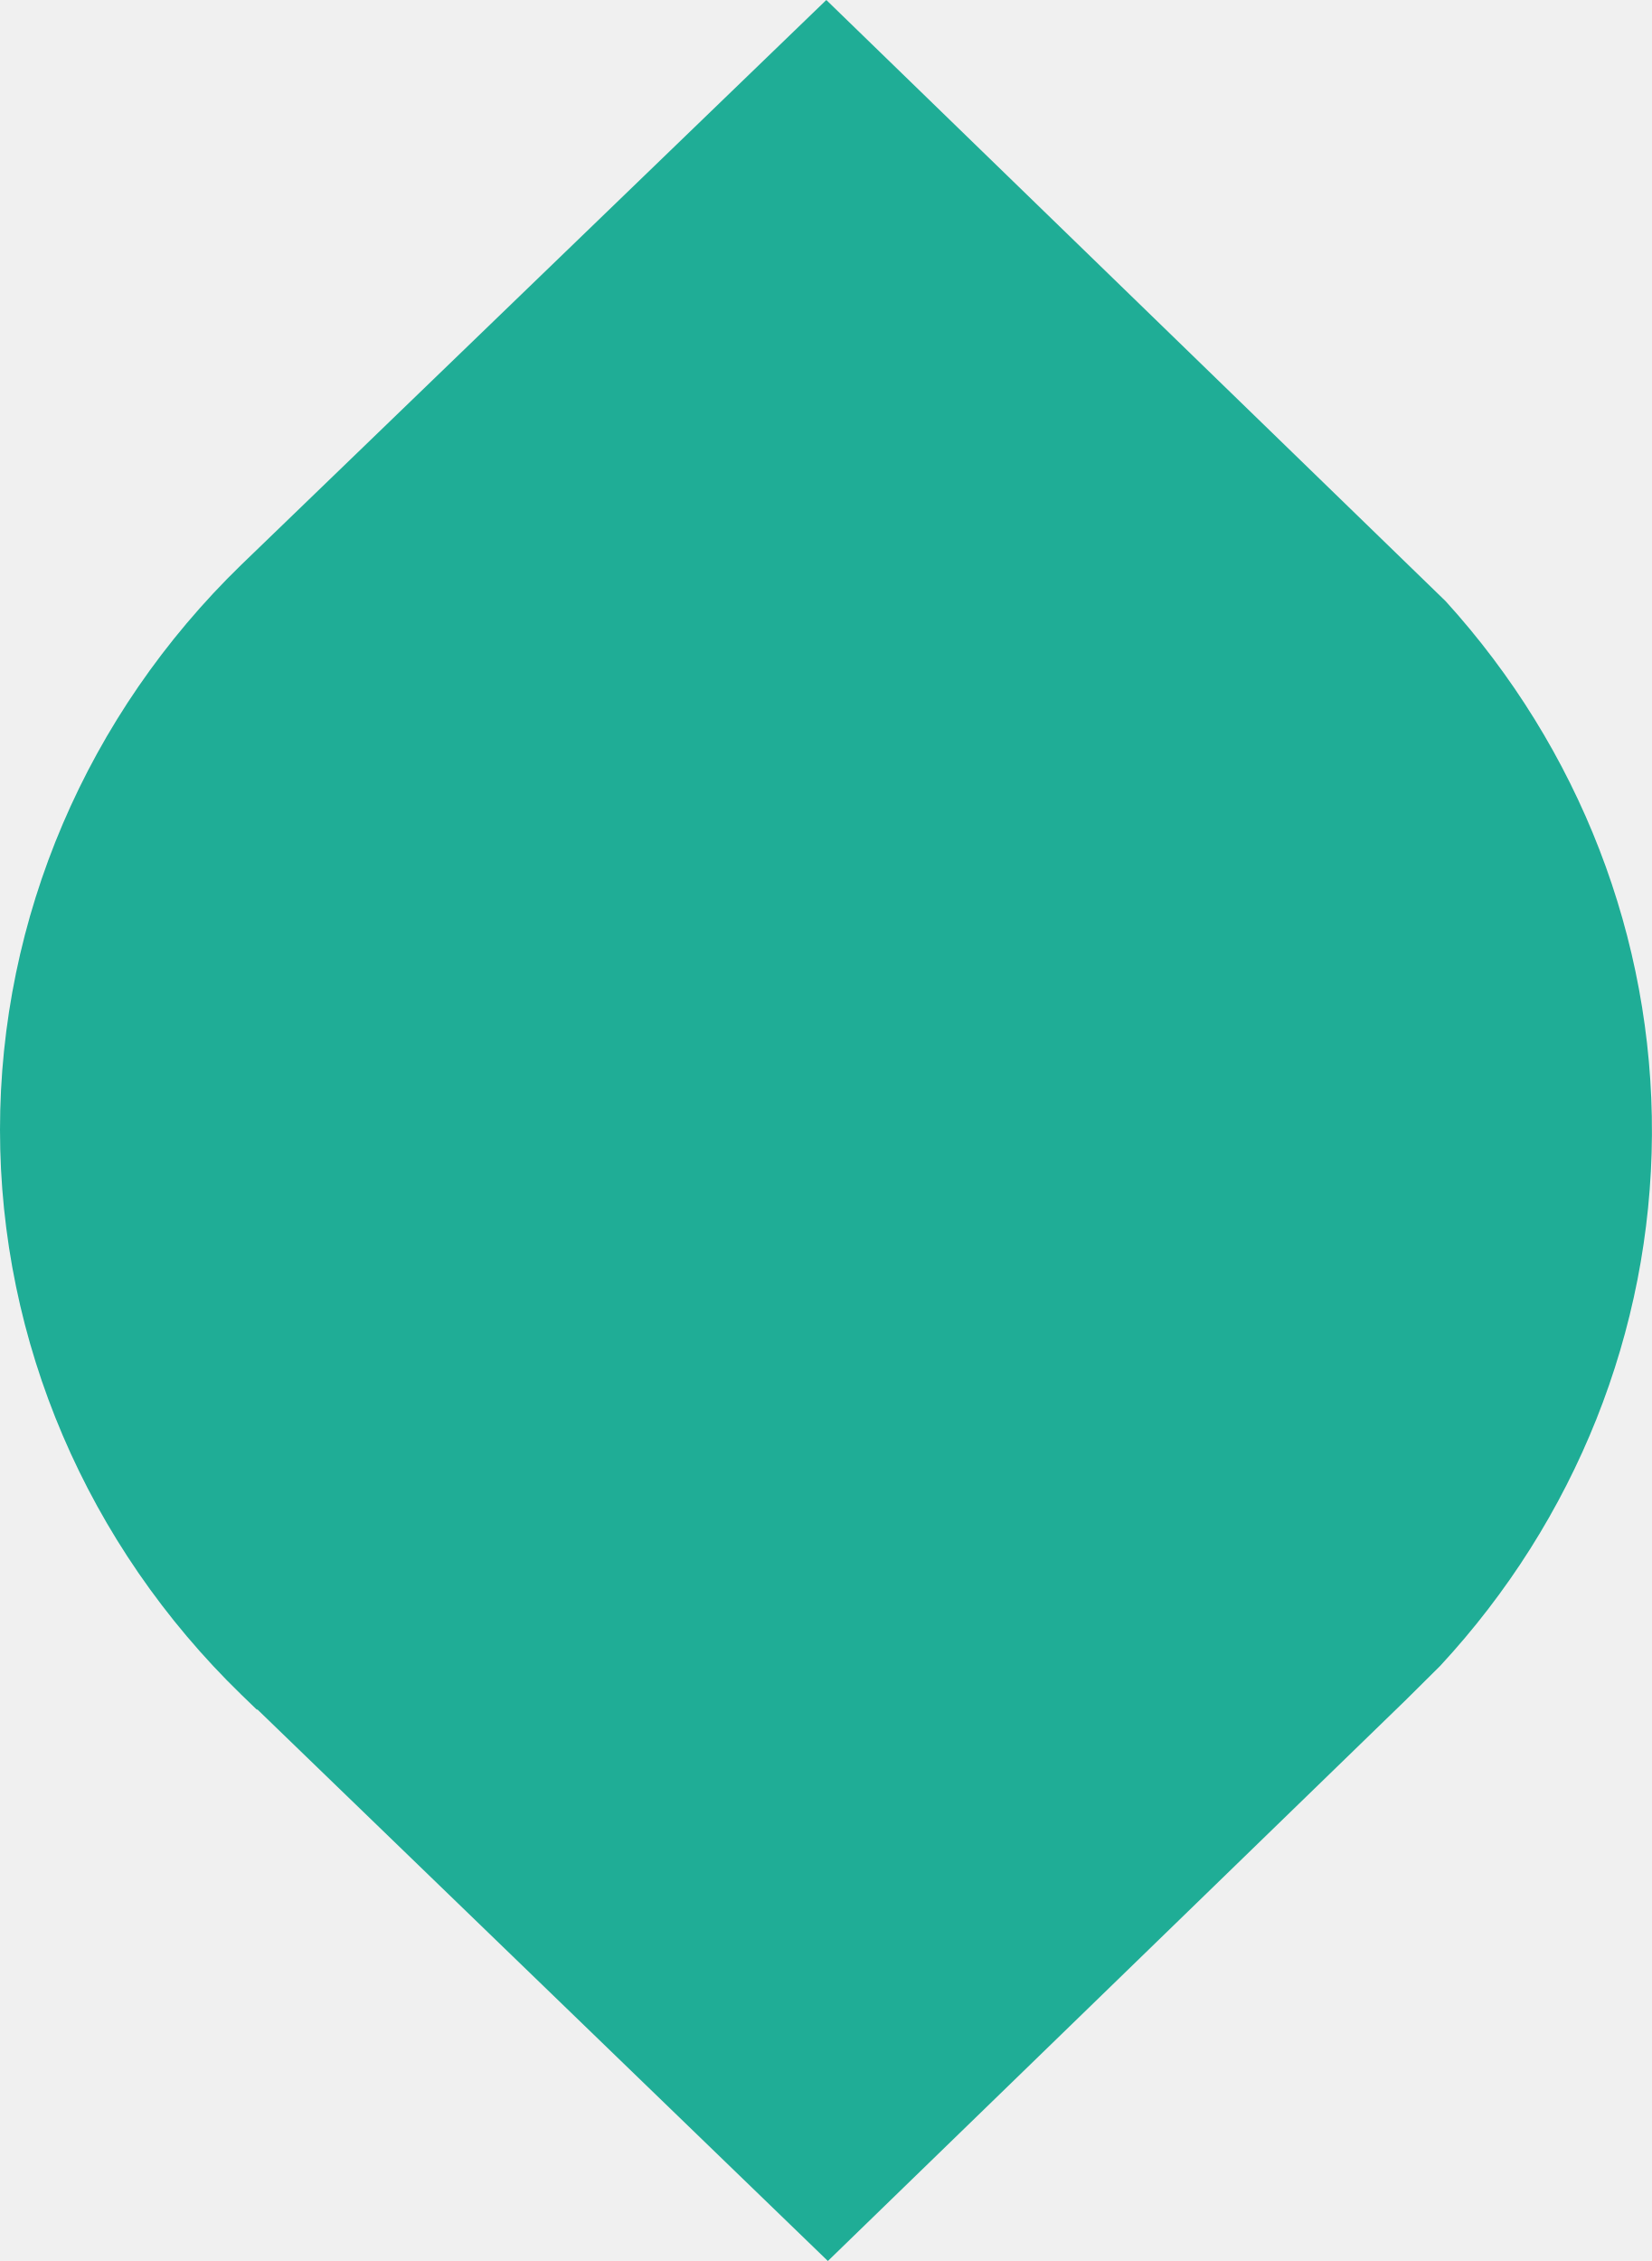
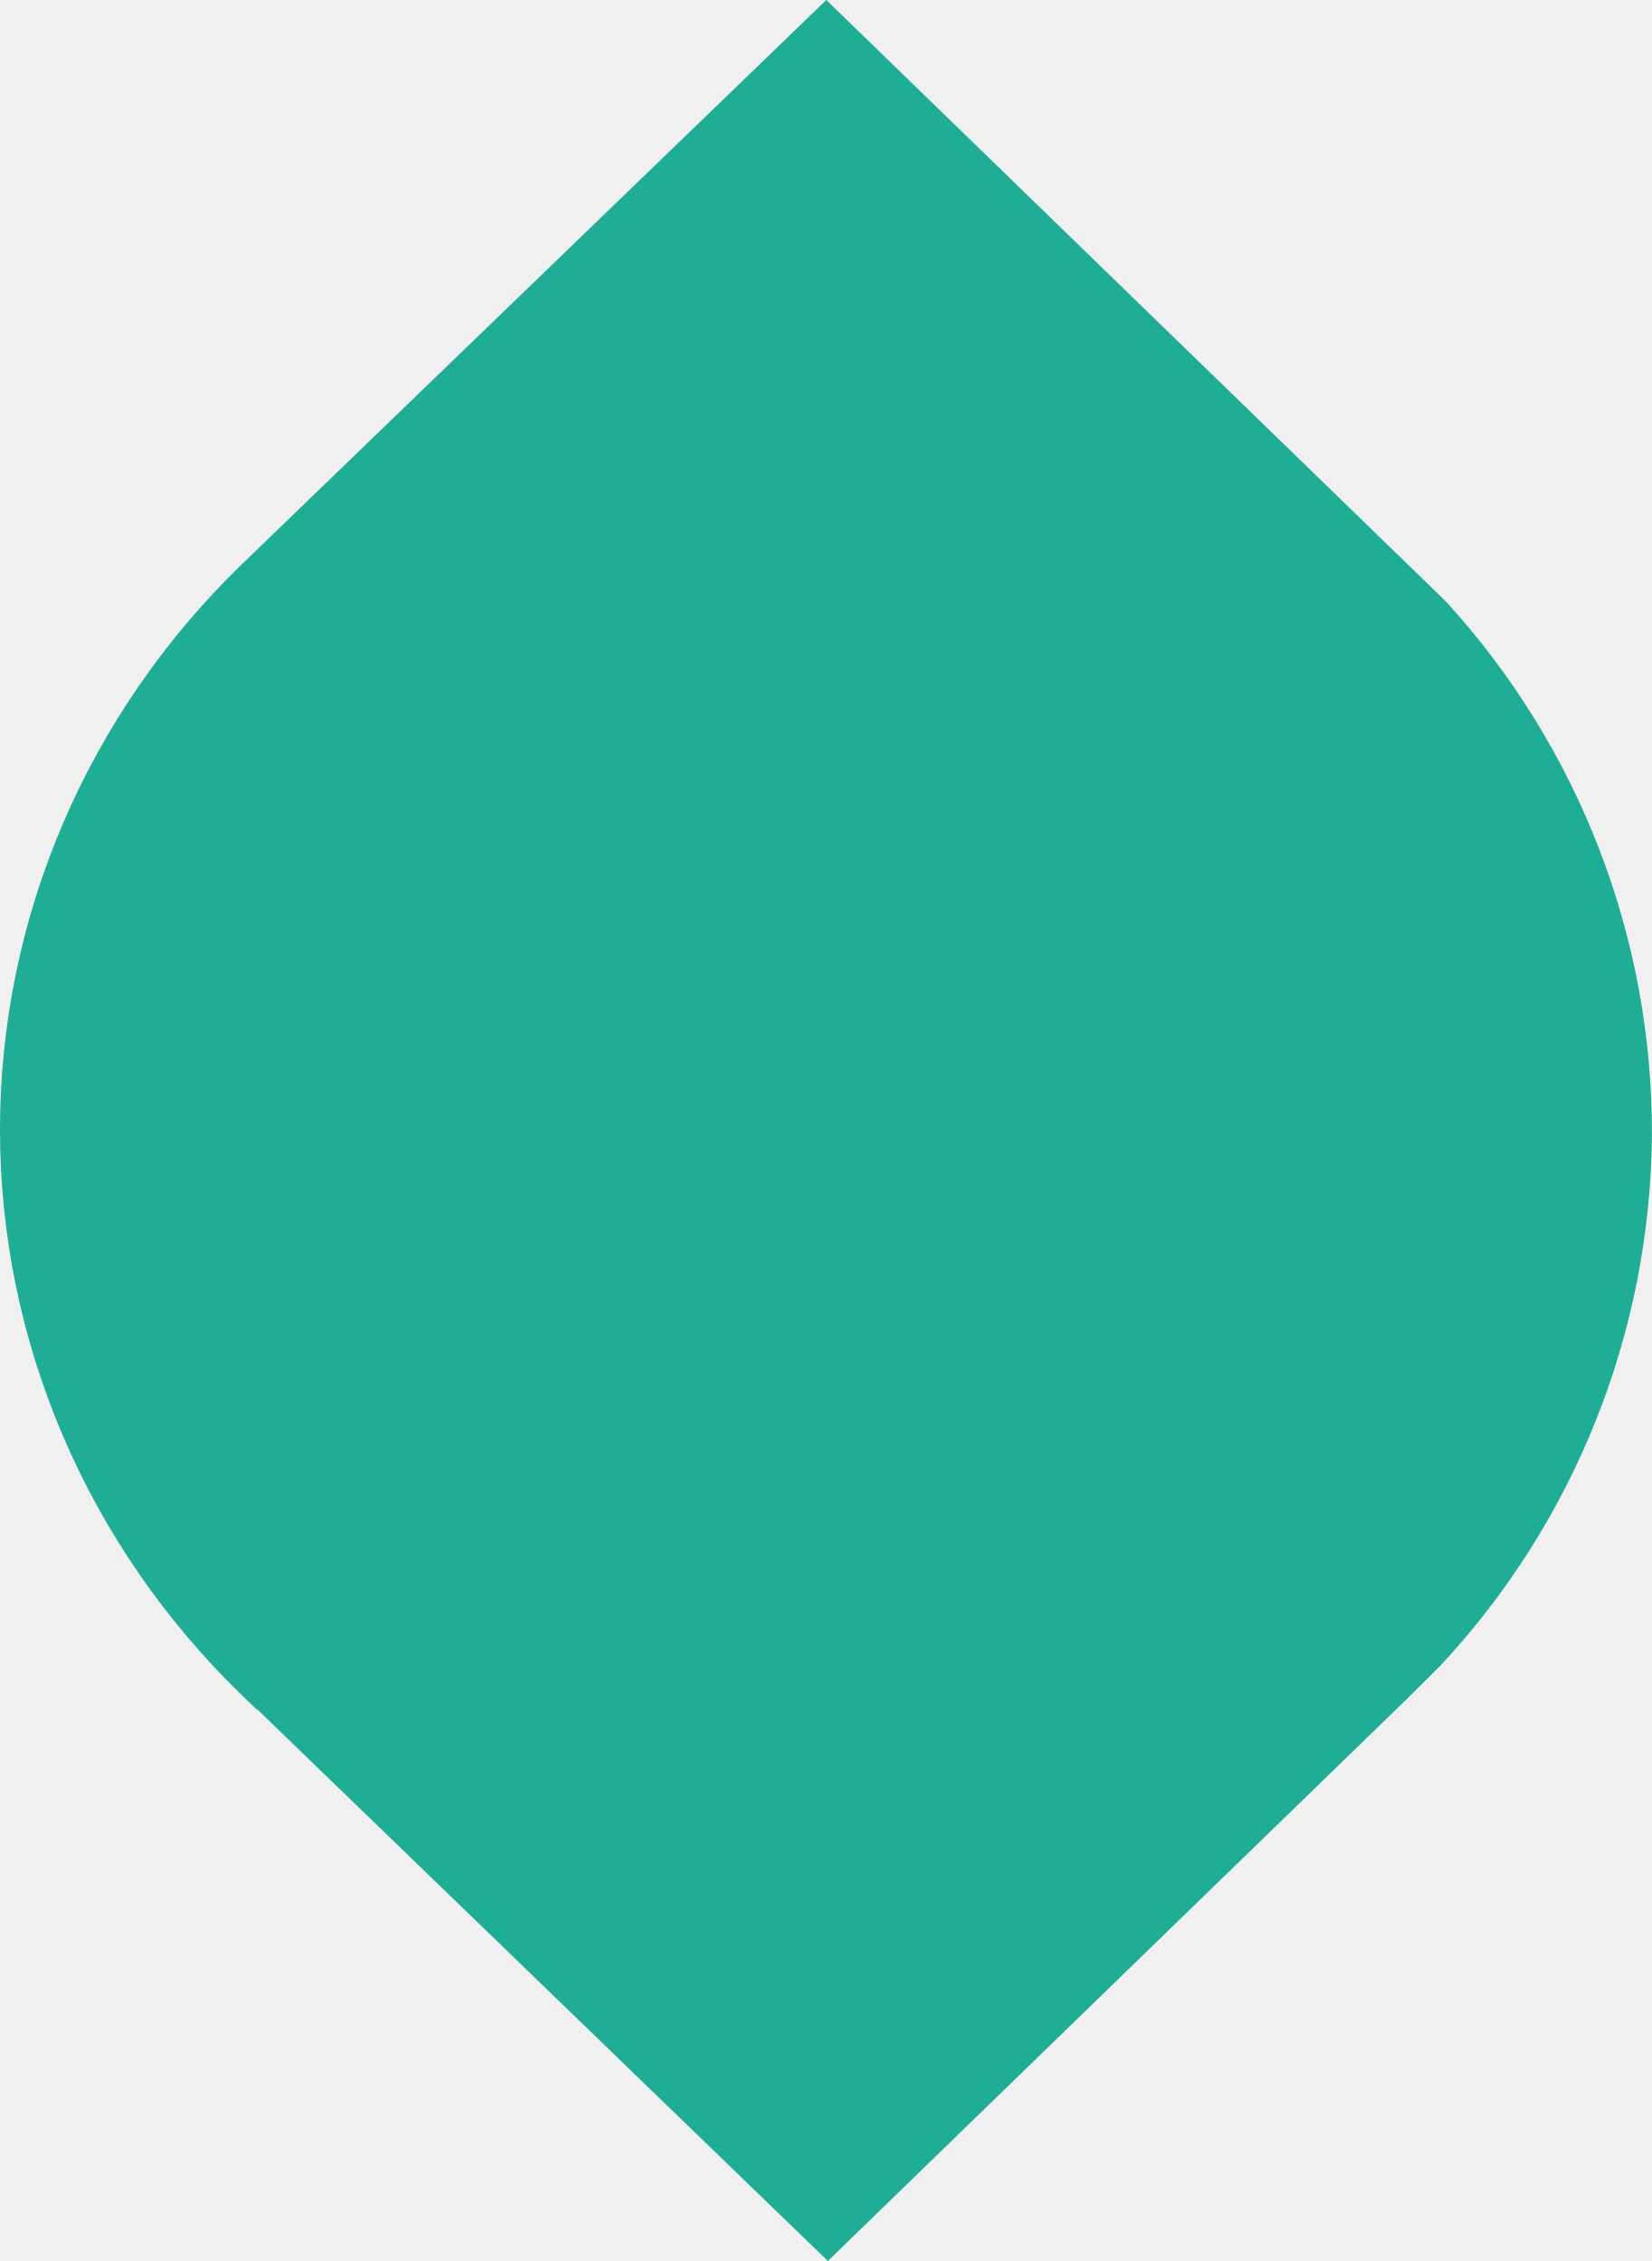
- <svg xmlns="http://www.w3.org/2000/svg" width="19" height="26" viewBox="0 0 19 26" fill="none">
-   <g clip-path="url(#clip0_577_526)">
-     <path d="M2.962 19.659L9.522 26L16.166 19.552L16.564 19.157C18.121 17.478 18.988 15.304 19 13.048C19.012 10.791 18.168 8.609 16.628 6.914L9.504 0L2.777 6.493C0.999 8.218 0 10.555 0 12.991C0 15.428 0.999 17.764 2.777 19.489L2.953 19.659" fill="#1FAD96" />
+ <svg xmlns="http://www.w3.org/2000/svg" width="19" height="26" fill="none" viewBox="0 0 19 26">
+   <g clip-path="url(#a)">
+     <path fill="#1FAD96" d="M2.962 19.659 9.522 26l6.644-6.448.398-.395A9.052 9.052 0 0 0 19 13.047a9.046 9.046 0 0 0-2.372-6.133L9.504 0 2.777 6.493C.999 8.218 0 10.555 0 12.991c0 2.437.999 4.773 2.777 6.498l.176.17" />
  </g>
  <defs>
-     <clipPath id="clip0_577_526">
-       <rect width="19" height="26" fill="white" />
+     <clipPath id="a">
+       <path fill="#fff" d="M0 0h19v26H0z" />
    </clipPath>
  </defs>
</svg>
